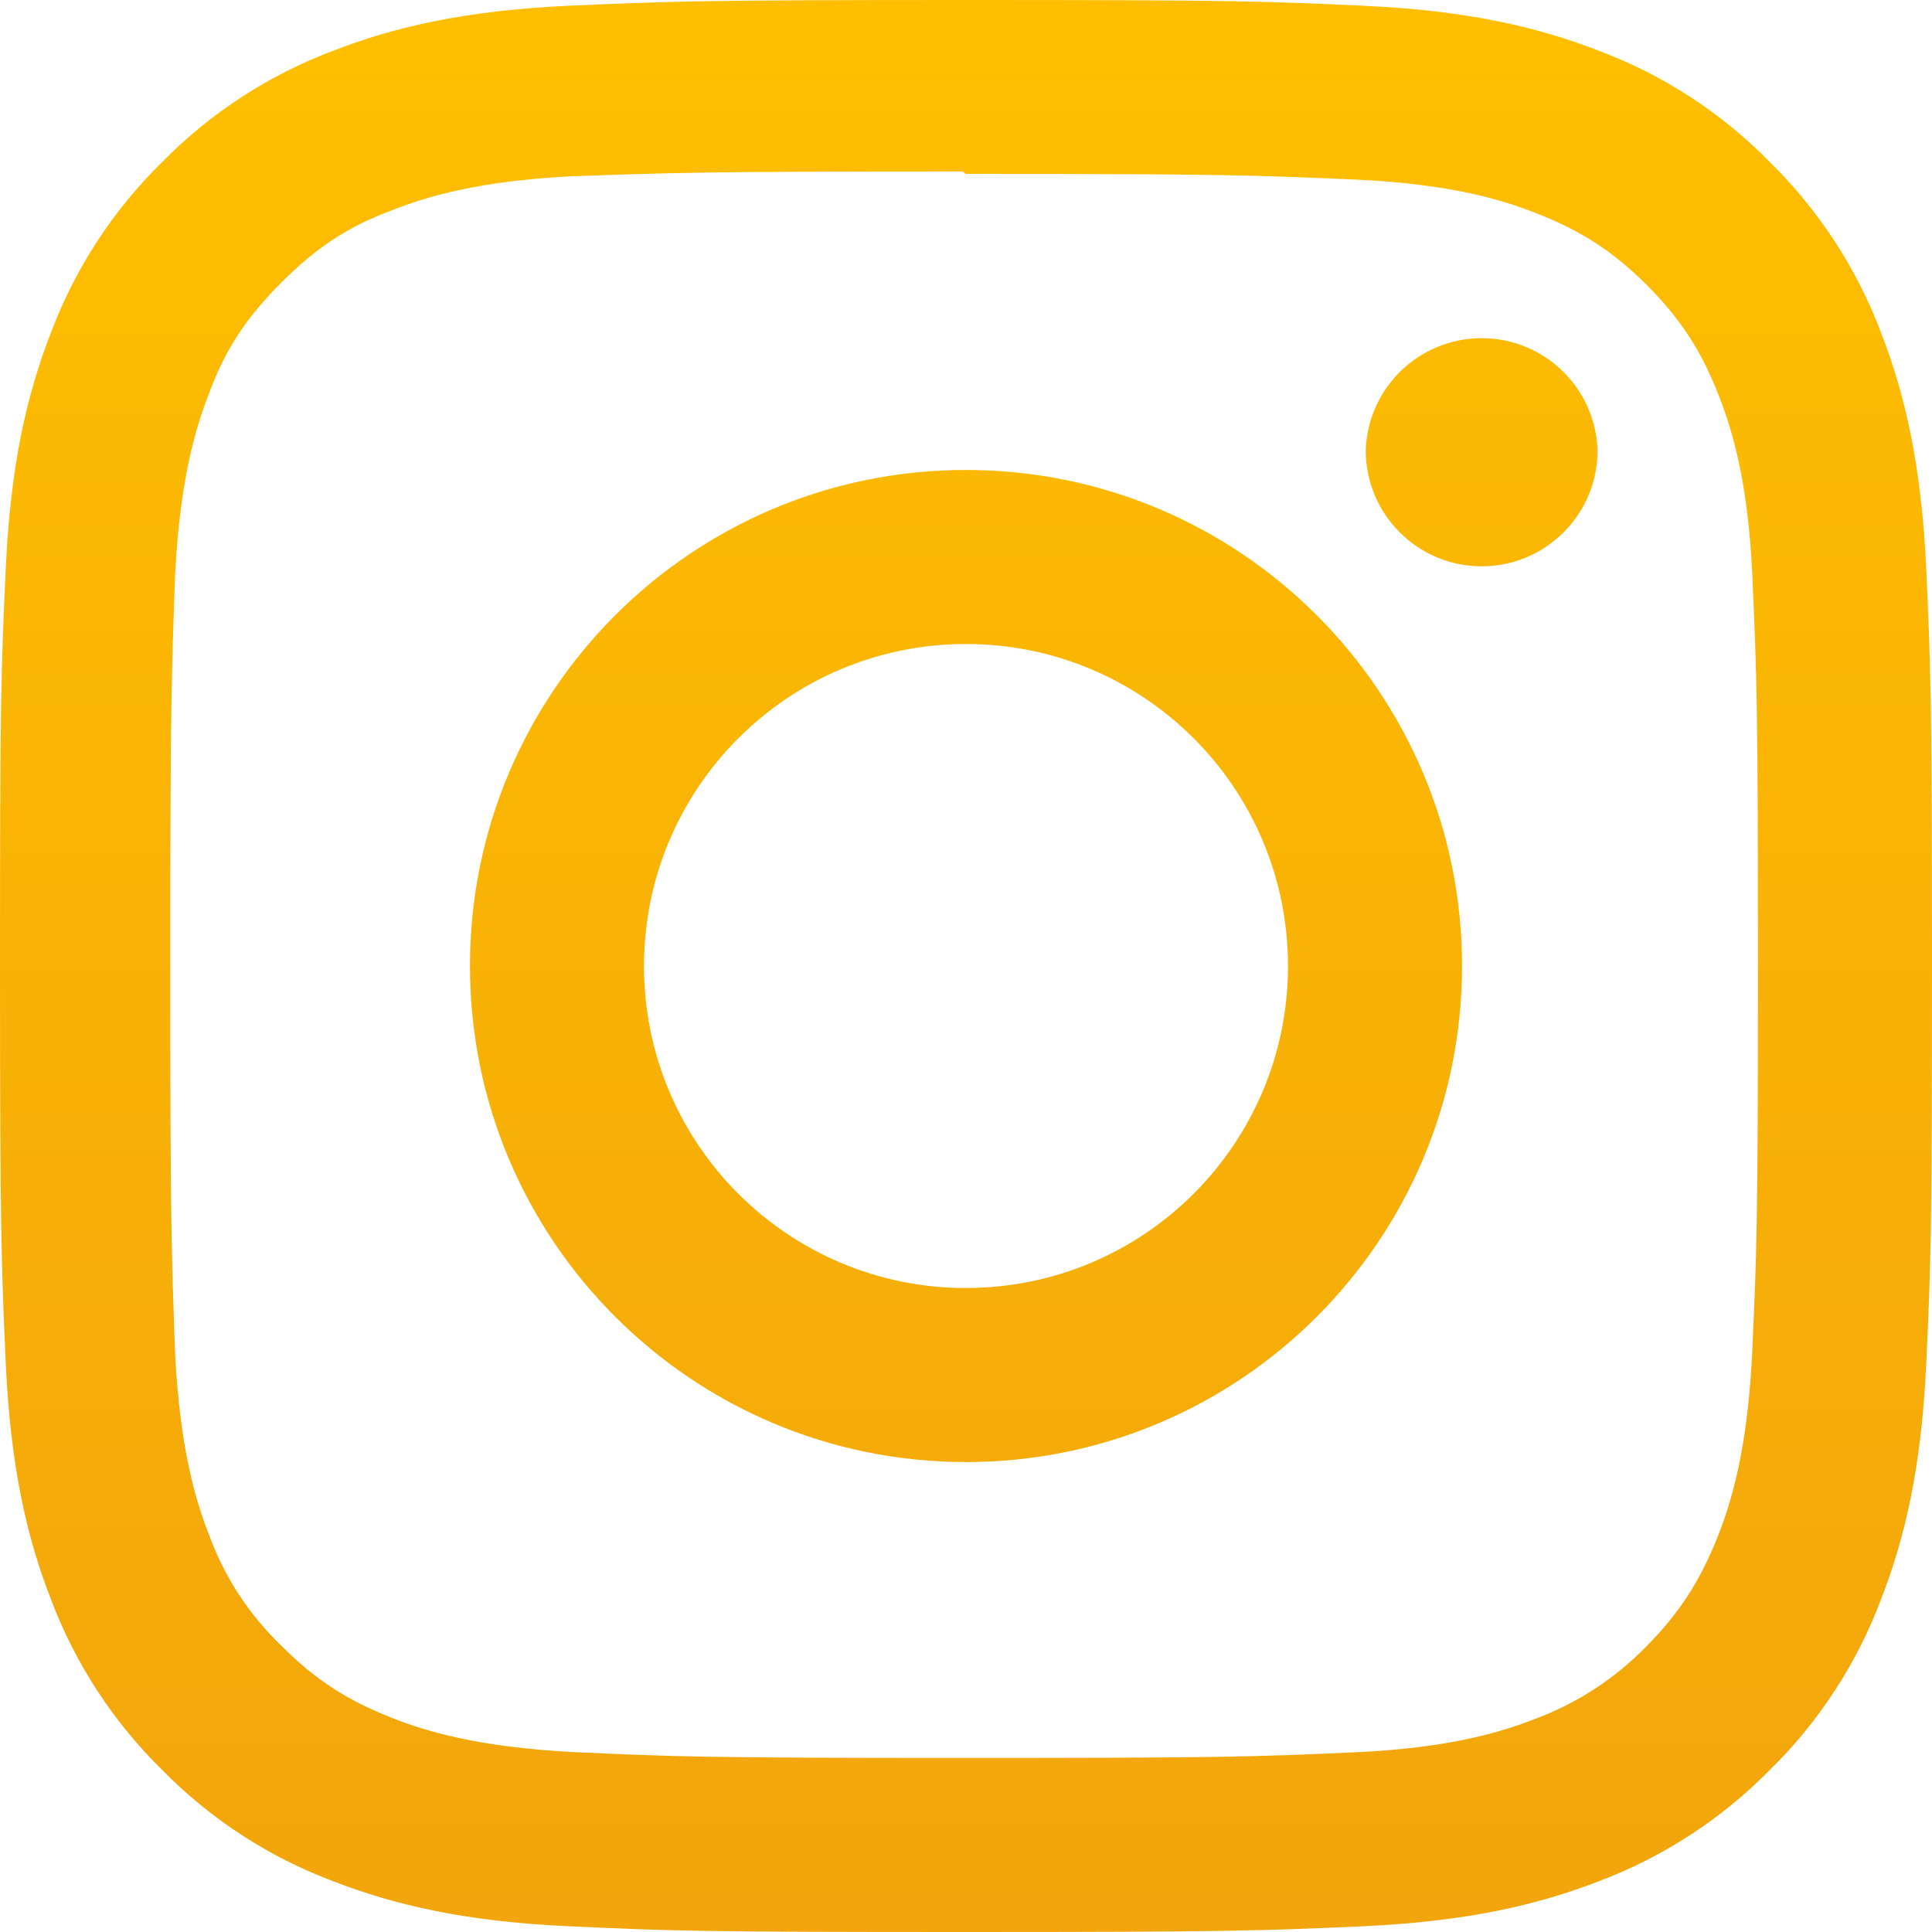
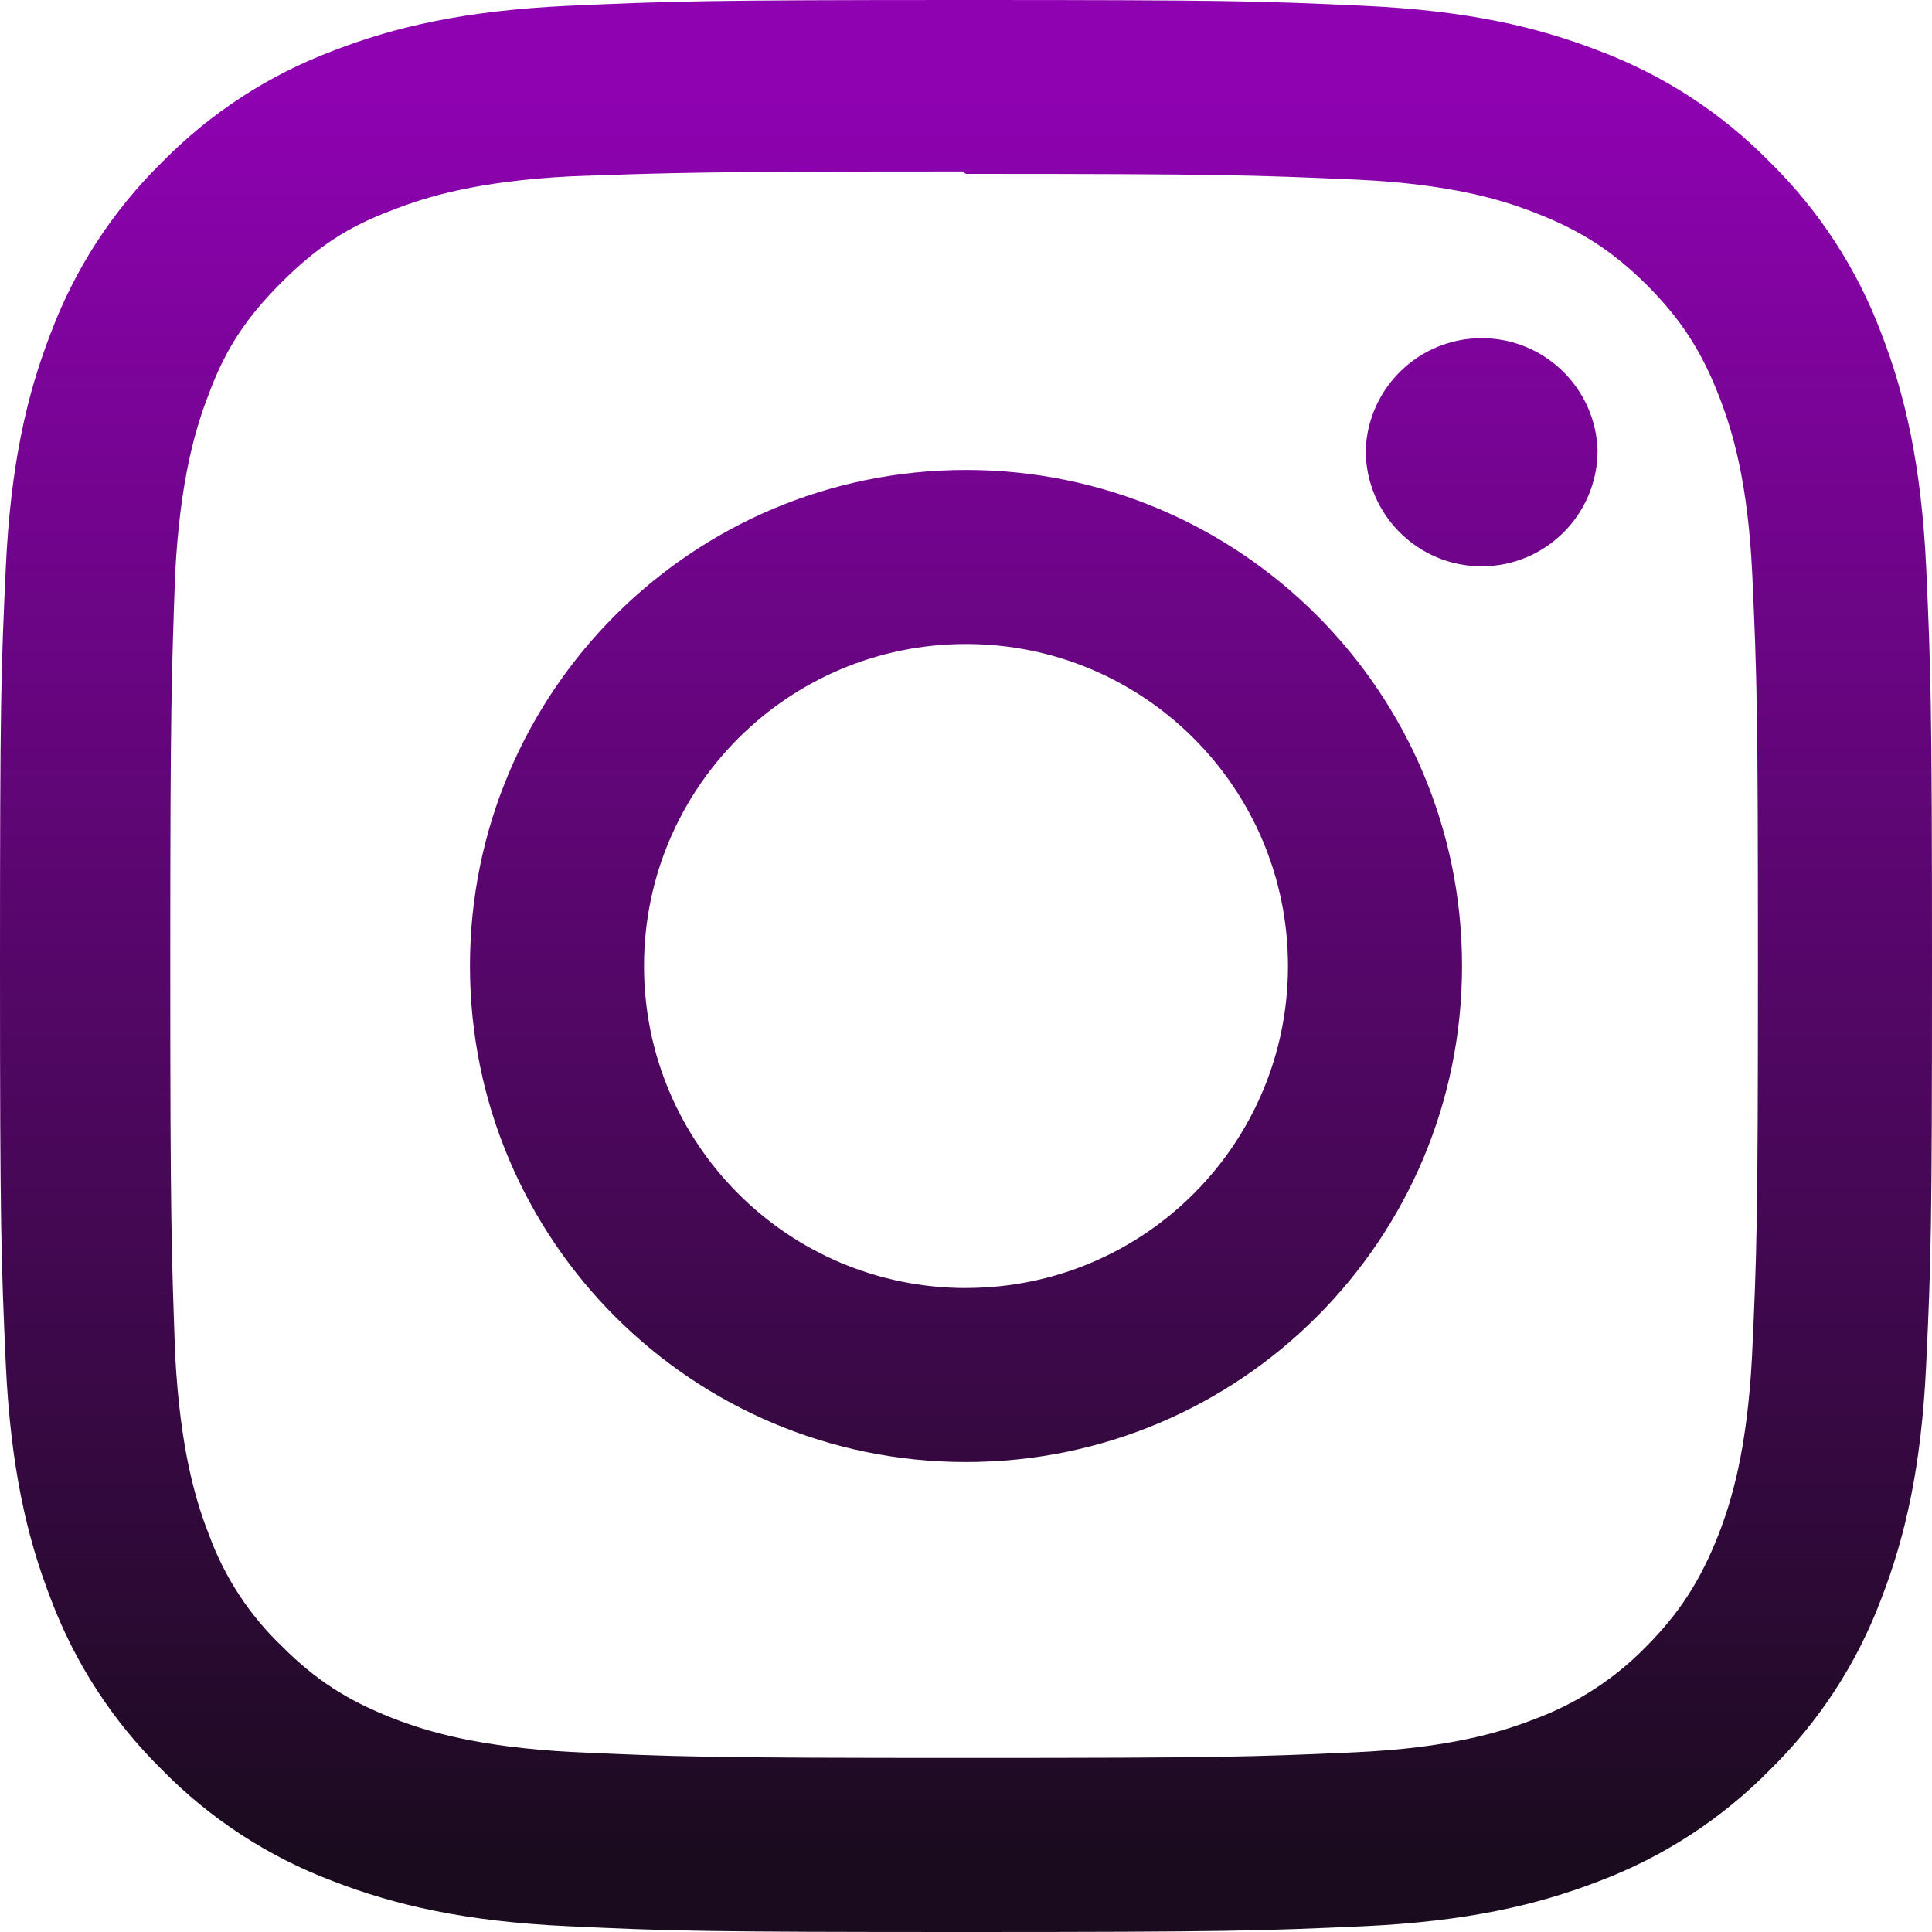
<svg xmlns="http://www.w3.org/2000/svg" width="32" height="32" fill="none">
  <path d="M16 0c-4.347 0-4.89.02-6.596.096C7.7.176 6.54.444 5.52.84a7.835 7.835 0 0 0-2.835 1.845A7.807 7.807 0 0 0 .84 5.52C.444 6.54.175 7.7.096 9.404.016 11.111 0 11.654 0 16c0 4.347.02 4.89.096 6.596.08 1.703.348 2.864.744 3.884a7.847 7.847 0 0 0 1.845 2.835A7.825 7.825 0 0 0 5.52 31.16c1.021.395 2.181.665 3.884.744 1.707.08 2.25.096 6.596.096 4.347 0 4.89-.02 6.596-.096 1.703-.08 2.864-.35 3.884-.744a7.864 7.864 0 0 0 2.835-1.845 7.814 7.814 0 0 0 1.845-2.835c.395-1.02.665-2.181.744-3.884.08-1.707.096-2.25.096-6.596 0-4.347-.02-4.89-.096-6.596-.08-1.703-.35-2.865-.744-3.884a7.853 7.853 0 0 0-1.845-2.835A7.796 7.796 0 0 0 26.48.84C25.46.444 24.299.175 22.596.096 20.889.016 20.346 0 16 0Zm0 2.88c4.27 0 4.78.021 6.467.095 1.56.073 2.406.332 2.969.553.75.29 1.28.636 1.843 1.195.558.56.905 1.092 1.194 1.841.219.563.48 1.41.551 2.97.076 1.687.093 2.194.093 6.466s-.02 4.78-.098 6.467c-.082 1.56-.342 2.406-.562 2.969-.298.75-.638 1.28-1.198 1.843a4.992 4.992 0 0 1-1.84 1.194c-.56.219-1.42.48-2.98.551-1.699.076-2.199.093-6.479.093-4.281 0-4.781-.02-6.479-.098-1.561-.082-2.421-.342-2.981-.562-.759-.298-1.28-.638-1.839-1.198a4.859 4.859 0 0 1-1.2-1.84c-.22-.56-.478-1.42-.56-2.98-.06-1.68-.081-2.199-.081-6.459 0-4.261.021-4.781.081-6.481.082-1.56.34-2.419.56-2.979.28-.76.639-1.28 1.2-1.841C5.22 4.12 5.741 3.76 6.5 3.48 7.06 3.26 7.901 3 9.461 2.92c1.7-.06 2.2-.08 6.479-.08l.06.04Zm0 4.904A8.215 8.215 0 0 0 7.784 16c0 4.54 3.68 8.216 8.216 8.216 4.54 0 8.216-3.68 8.216-8.216 0-4.54-3.68-8.216-8.216-8.216Zm0 13.55A5.332 5.332 0 0 1 10.667 16 5.332 5.332 0 0 1 16 10.667 5.332 5.332 0 0 1 21.333 16 5.332 5.332 0 0 1 16 21.333ZM26.461 7.46c0 1.06-.861 1.92-1.92 1.92-1.06 0-1.92-.861-1.92-1.92a1.921 1.921 0 0 1 3.84 0Z" fill="url(#a)" />
  <defs>
+     <linearGradient id="a" x1="16" y1="1.333" x2="16" y2="30.667" gradientUnits="userSpaceOnUse">
+       <stop stop-color="#8f02b2" />
+       <stop offset="1" stop-color="#1b0b1f" />
+     </linearGradient>
    <linearGradient id="a" x1="16" y1="0" x2="16" y2="32" gradientUnits="userSpaceOnUse">
      <stop stop-color="#FFBF00" />
      <stop offset="1" stop-color="#F2A50C" />
    </linearGradient>
  </defs>
</svg>
